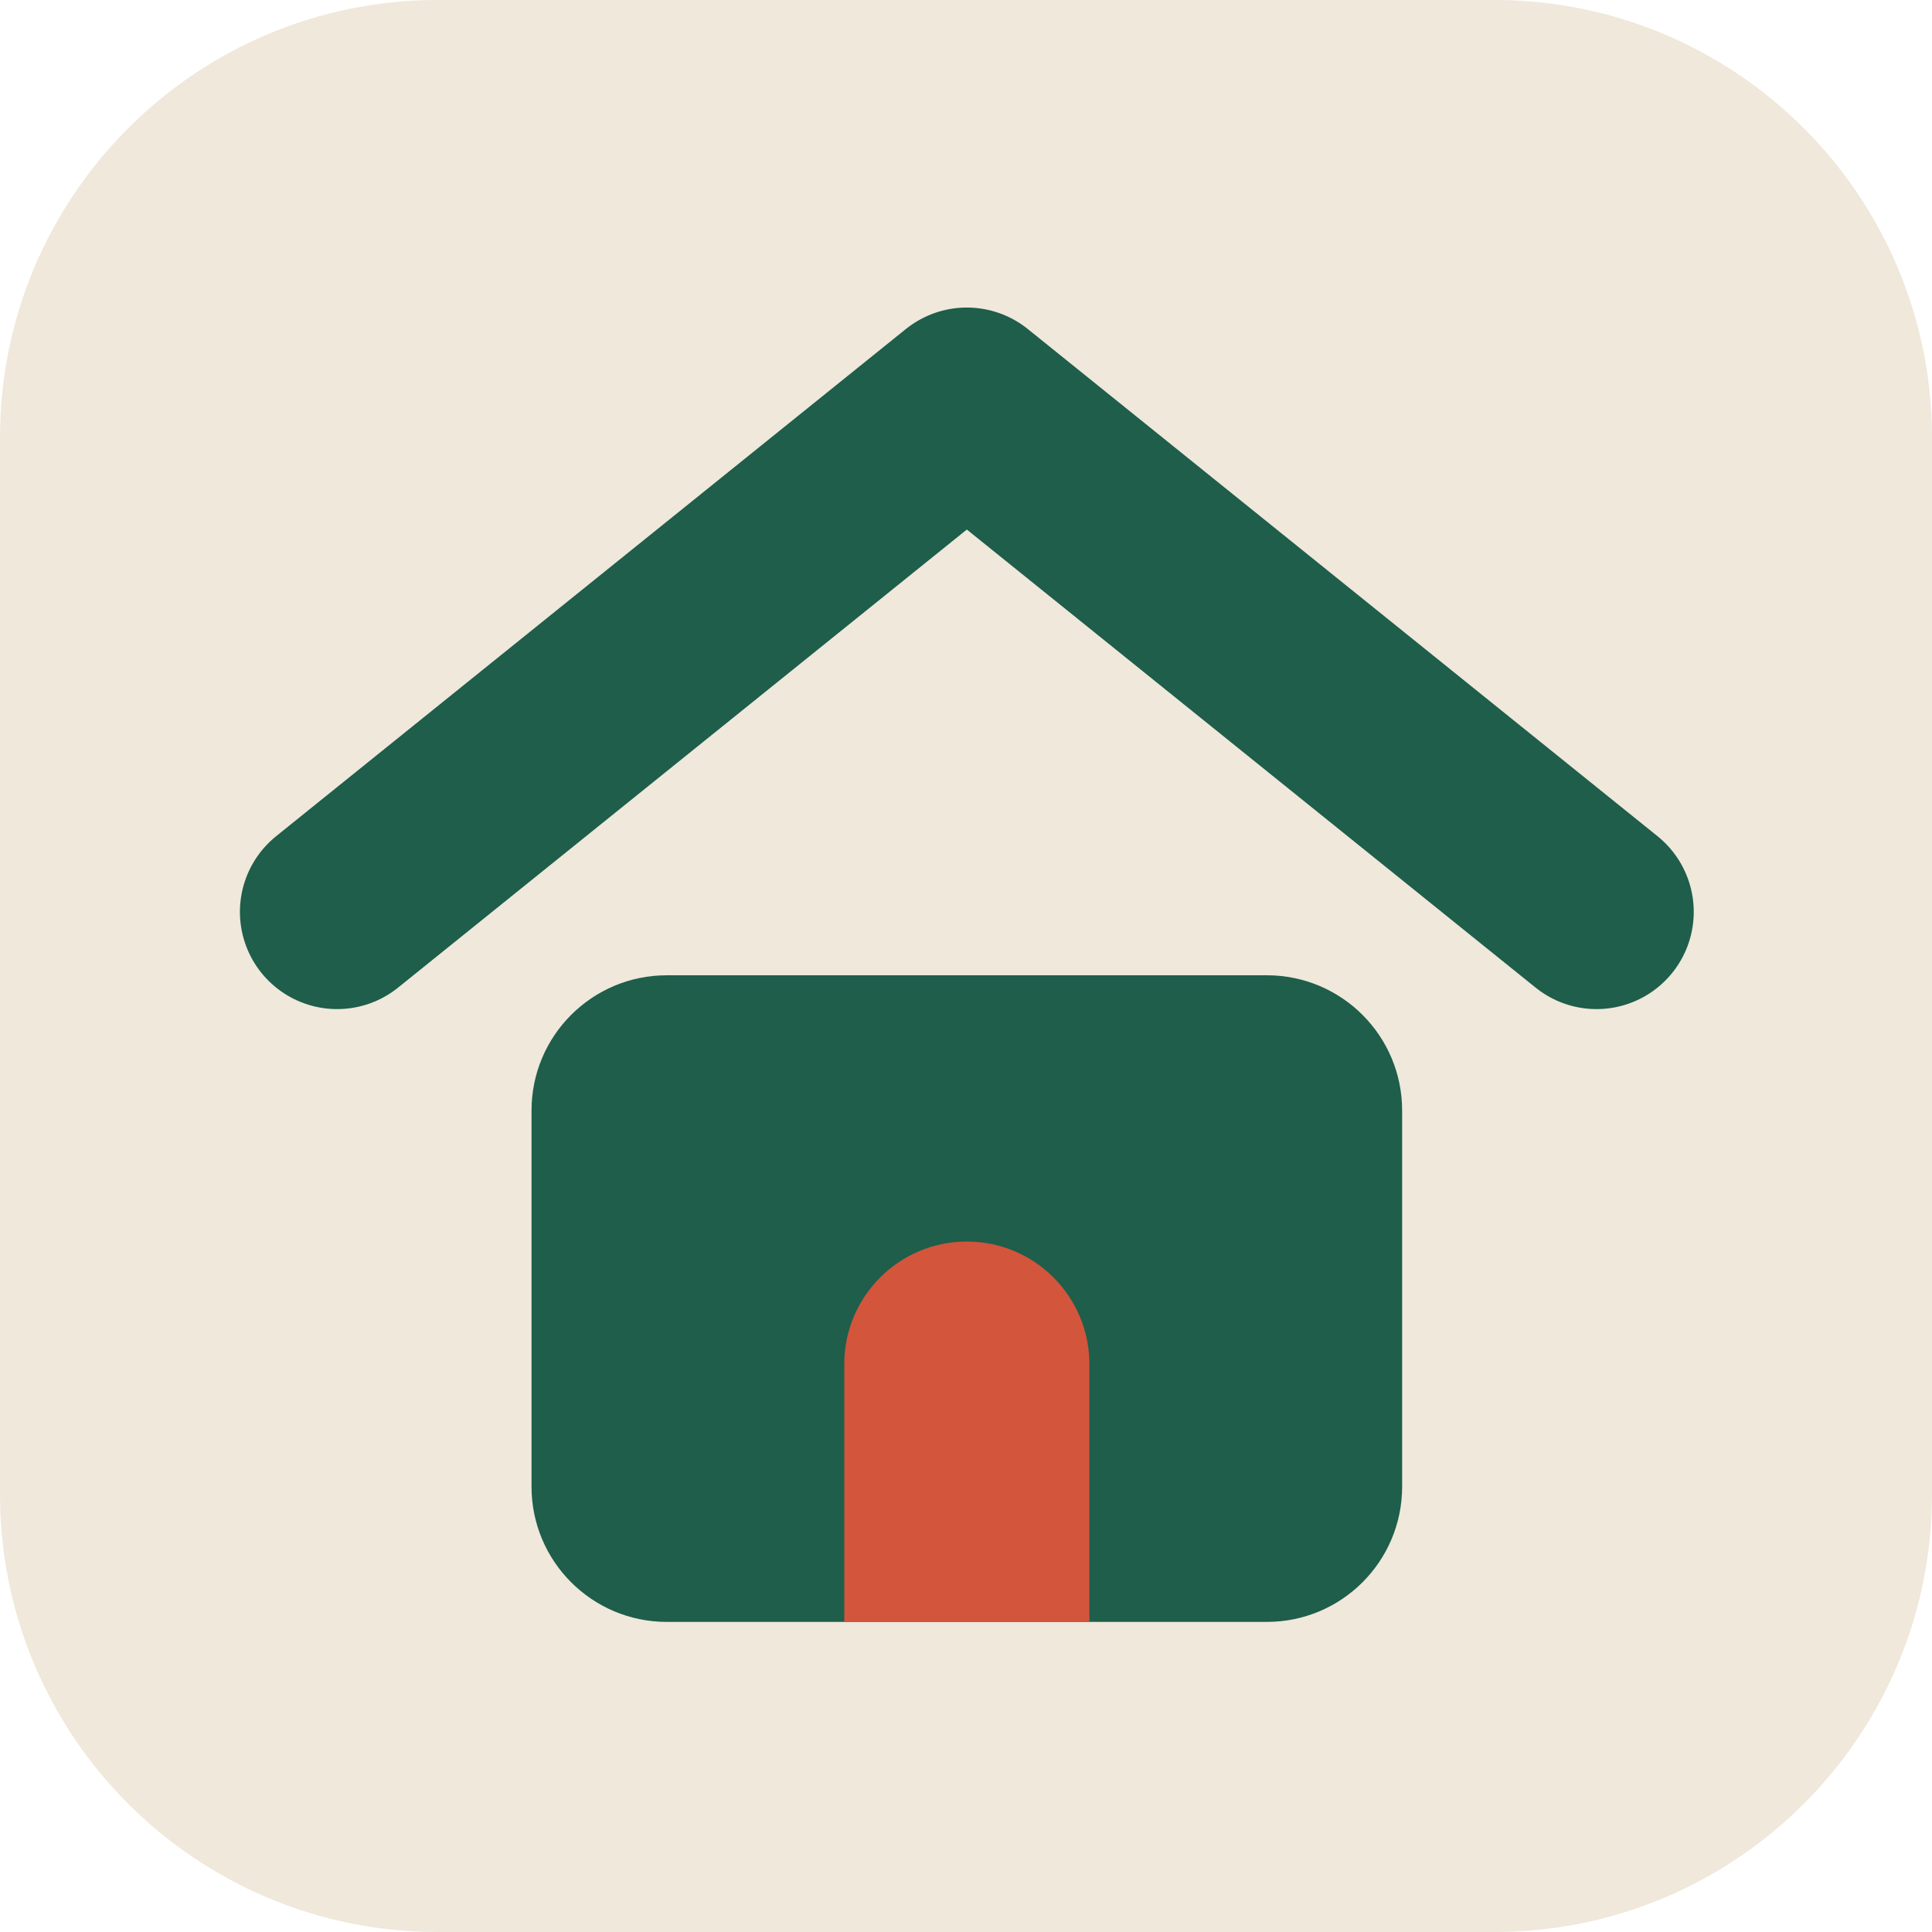
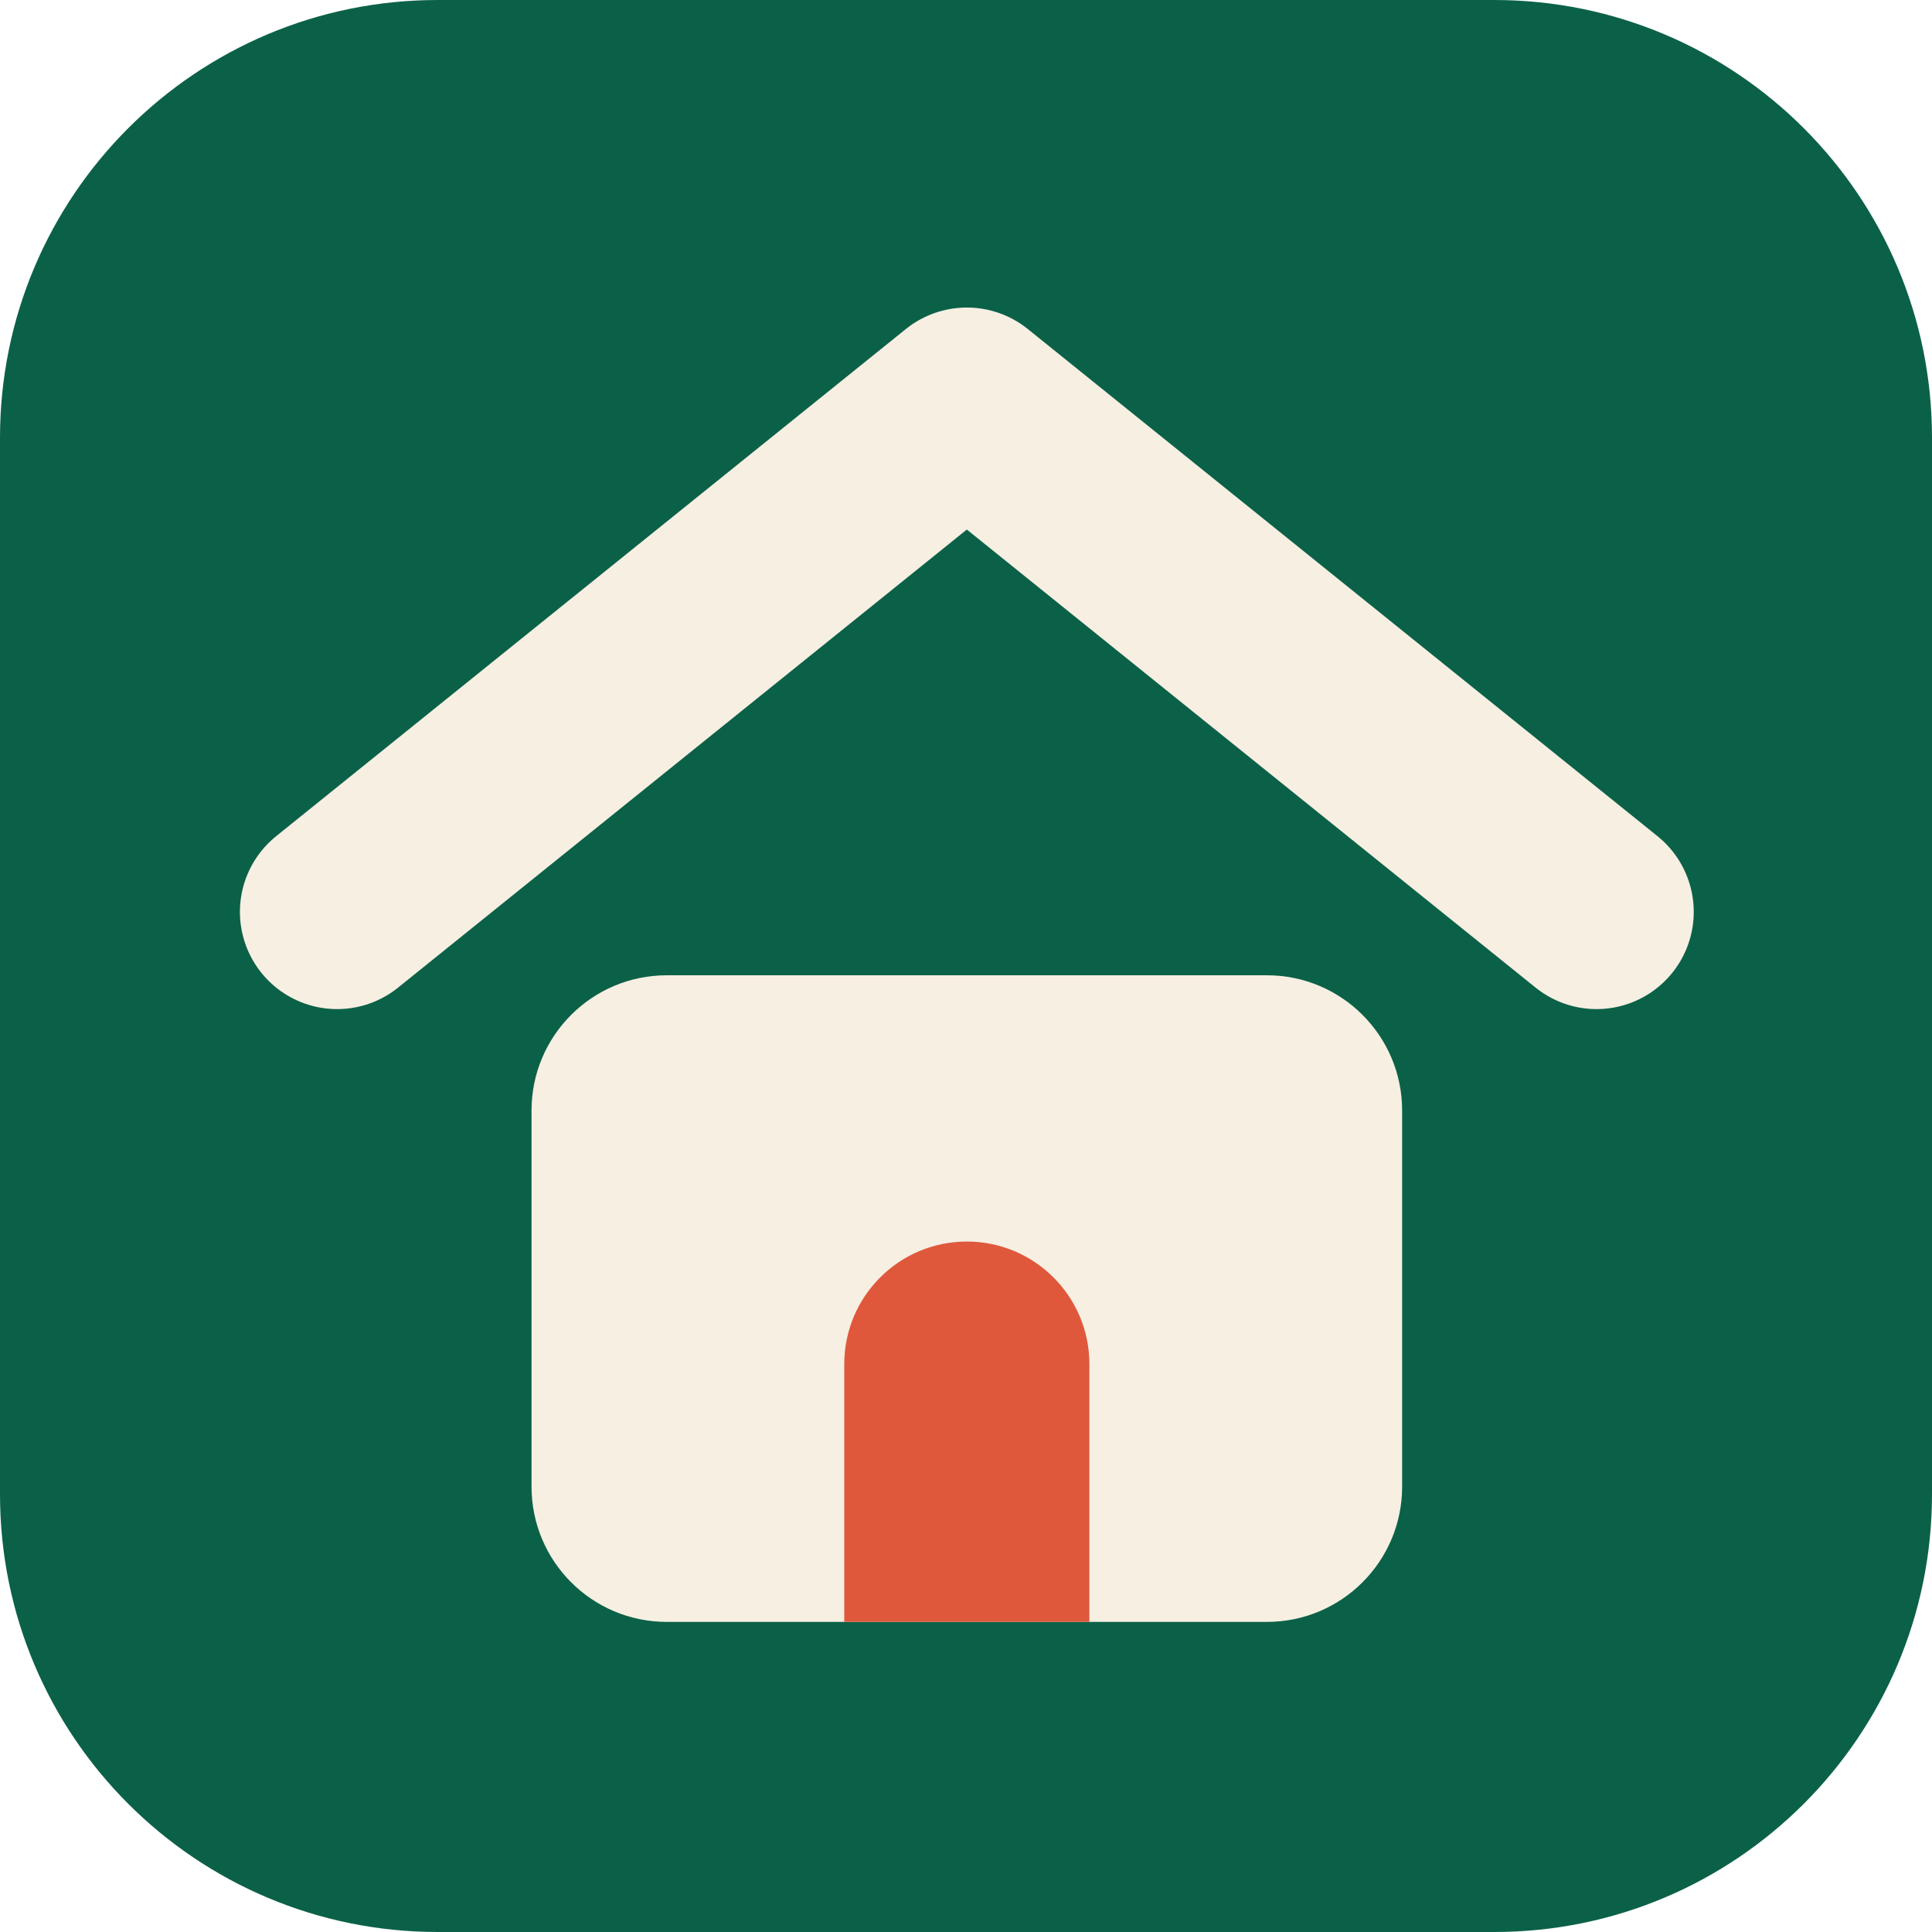
<svg xmlns="http://www.w3.org/2000/svg" viewBox="0 0 1024 1024">
  <style>.d{display:none}@media (prefers-color-scheme: dark){.l{display:none}.d{display:inline}}</style>
  <g class="l">
-     <rect width="1024" height="1024" rx="232" fill="#efe8db" />
+     <rect width="1024" height="1024" rx="232" fill="#0b6148" />
    <g transform="translate(-61 -61) scale(1.12)">
      <g transform="translate(0 0)">
-         <path d="M214 486 L512 246 L810 486" fill="none" stroke="#1e5e4b" stroke-width="92" stroke-linecap="round" stroke-linejoin="round" />
-         <rect x="306" y="516" width="412" height="306" rx="64" fill="#1e5e4b" />
-         <path d="M454 822 V700 a58 58 0 0 1 116 0 V822 Z" fill="#d2553c" />
+         <path d="M214 486 L512 246 L810 486" fill="none" stroke="#f6efe2" stroke-width="92" stroke-linecap="round" stroke-linejoin="round" />
+         <rect x="306" y="516" width="412" height="306" rx="64" fill="#f6efe2" />
+         <path d="M454 822 V700 a58 58 0 0 1 116 0 V822 Z" fill="#e0583c" />
      </g>
    </g>
  </g>
  <g class="d">
-     <rect width="1024" height="1024" rx="232" fill="#0c1210" />
+     <rect width="1024" height="1024" rx="232" fill="#111413" />
    <g transform="translate(-61 -61) scale(1.12)">
      <g transform="translate(0 0)">
-         <path d="M214 486 L512 246 L810 486" fill="none" stroke="#efeadf" stroke-width="92" stroke-linecap="round" stroke-linejoin="round" />
-         <rect x="306" y="516" width="412" height="306" rx="64" fill="#efeadf" />
-         <path d="M454 822 V700 a58 58 0 0 1 116 0 V822 Z" fill="#ef7a62" />
+         <path d="M214 486 L512 246 L810 486" fill="none" stroke="#5fd0a0" stroke-width="92" stroke-linecap="round" stroke-linejoin="round" />
+         <rect x="306" y="516" width="412" height="306" rx="64" fill="#5fd0a0" />
+         <path d="M454 822 V700 a58 58 0 0 1 116 0 V822 Z" fill="#f07a62" />
      </g>
    </g>
  </g>
</svg>
